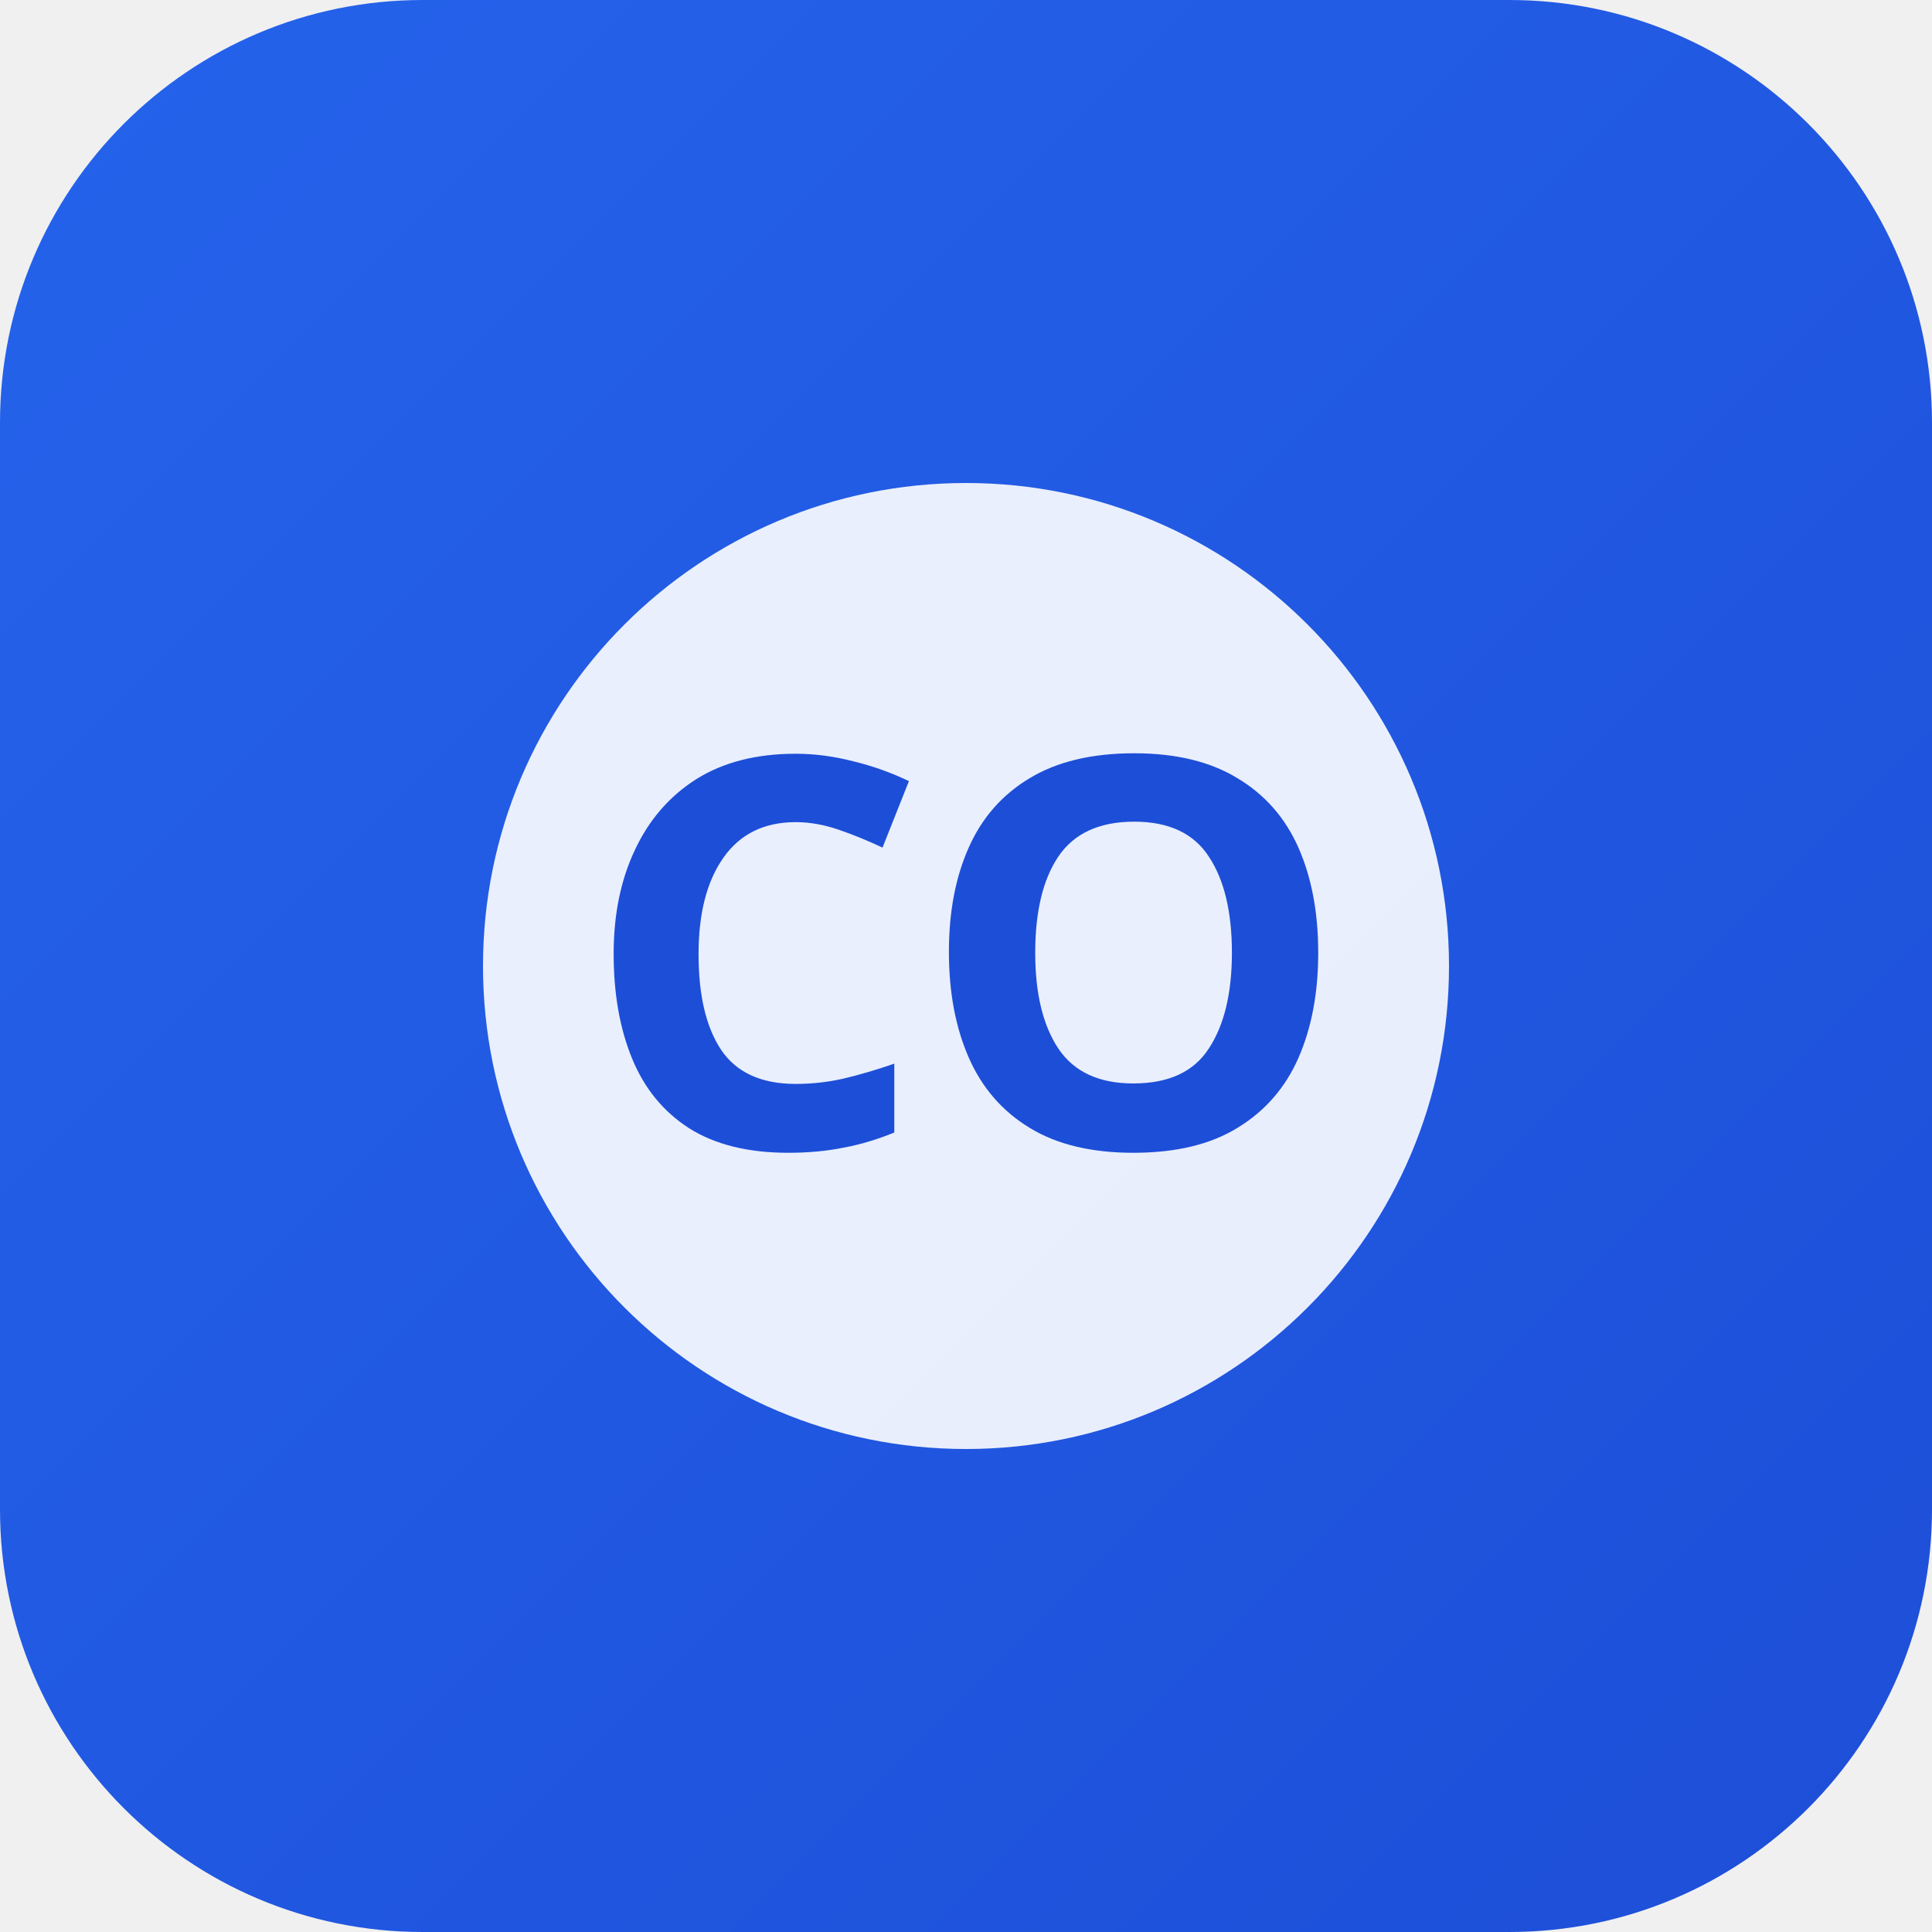
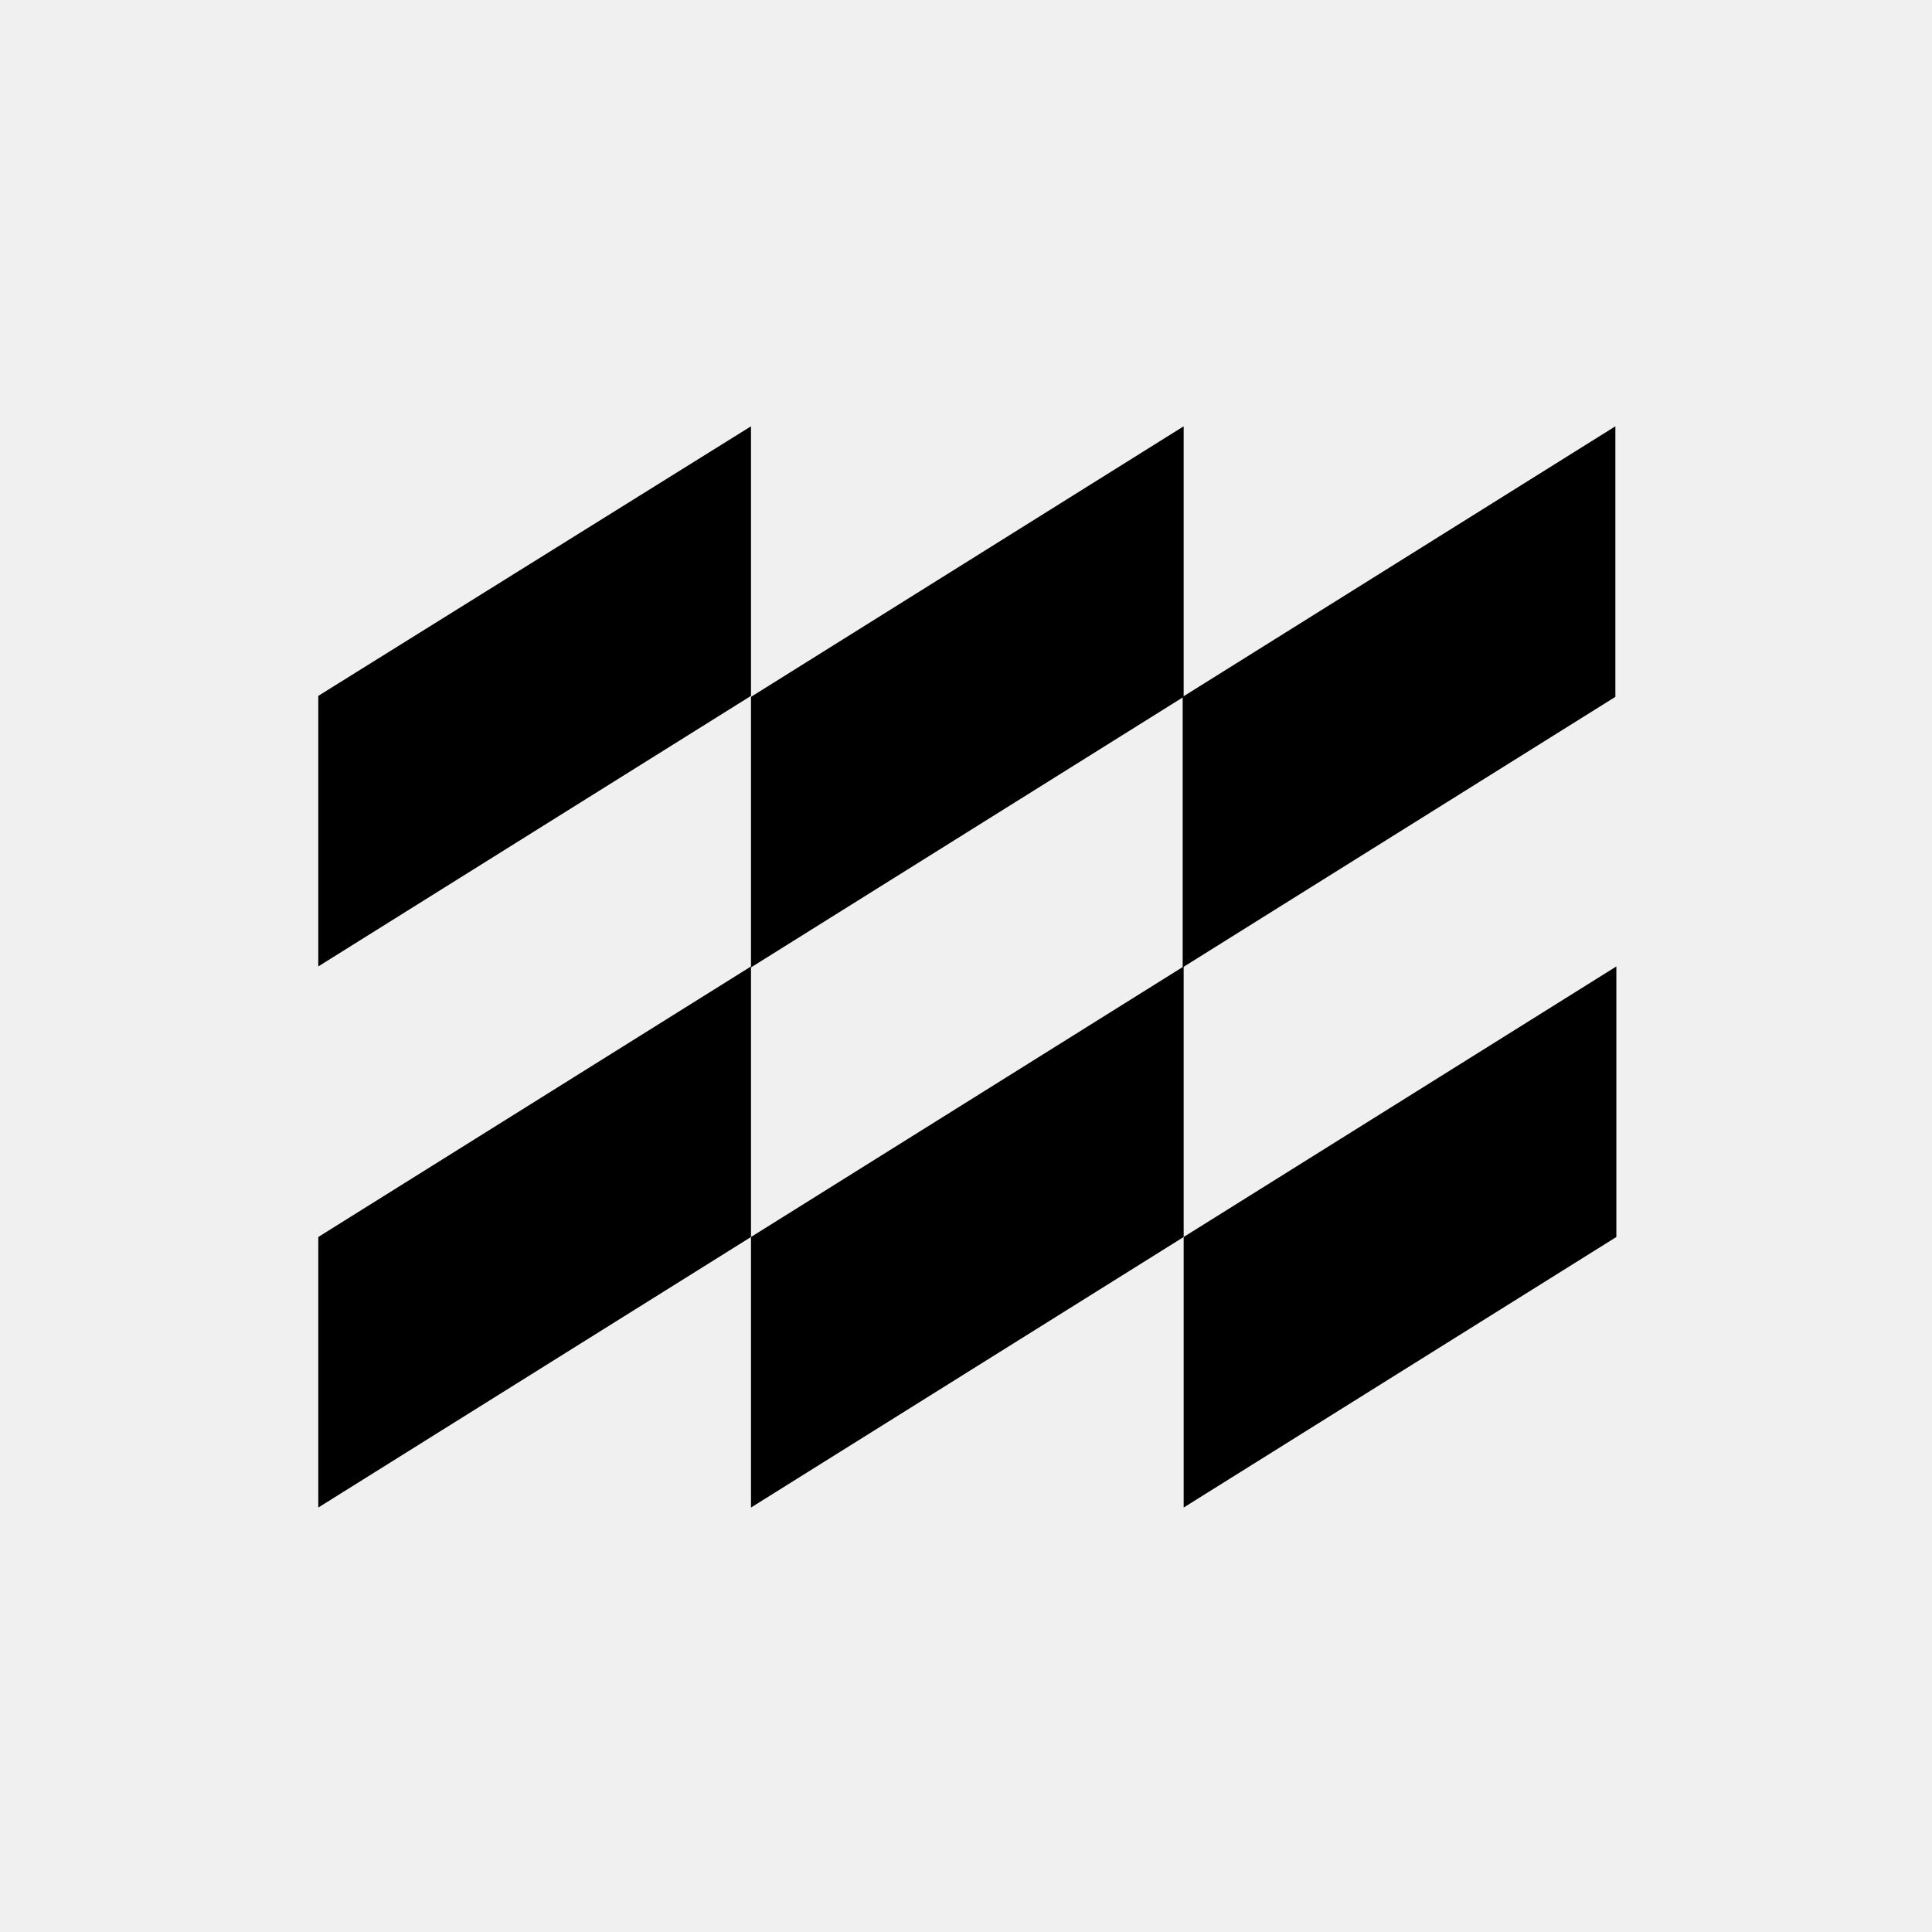
- <svg xmlns="http://www.w3.org/2000/svg" viewBox="0 0 64 64" width="64" height="64">
-   <defs>
-     <linearGradient id="convertk-bg" x1="0" y1="0" x2="1" y2="1">
-       <stop offset="0" stop-color="#2563EB" />
-       <stop offset="1" stop-color="#1D4ED8" />
-     </linearGradient>
-   </defs>
-   <rect width="64" height="64" rx="14" fill="url(#convertk-bg)" />
-   <circle cx="32" cy="32" r="16" fill="white" opacity="0.9" />
-   <text x="32" y="38" font-size="18" font-family="sans-serif" font-weight="bold" text-anchor="middle" fill="#1D4ED8">CO</text>
+ <svg xmlns="http://www.w3.org/2000/svg" width="128" height="128" viewBox="0 0 128 128" fill="none">
+   <path d="M78.421 81.954V99.878L107.088 81.954V64.029L78.421 81.954ZM49.755 81.954V99.878L78.421 81.954V64.029L49.755 81.954ZM21.088 81.954V99.878L49.755 81.954V64.029L21.088 81.954Z" fill="black" />
+   <path d="M107.023 28.243L78.356 46.168V64.093L107.023 46.168V28.243Z" fill="black" />
+   <path d="M78.421 28.243L49.755 46.168V64.093L78.421 46.168V28.243ZM49.755 28.243L21.088 46.103V64.028L49.755 46.103V28.243Z" fill="black" />
</svg>
